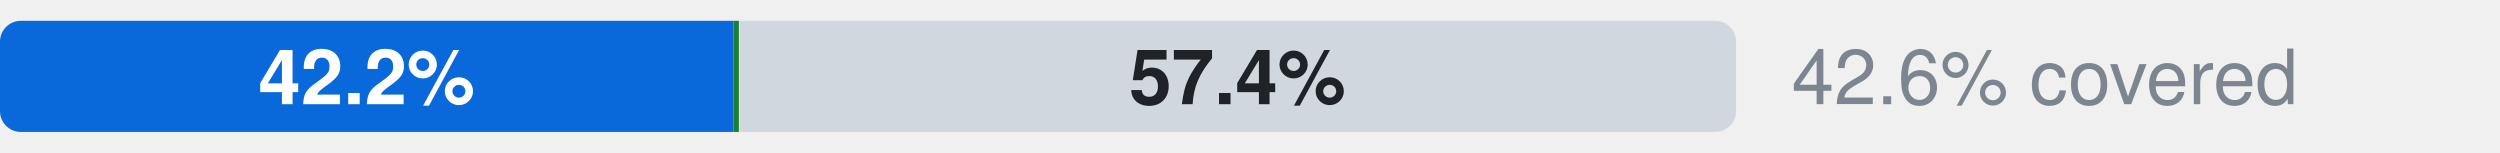
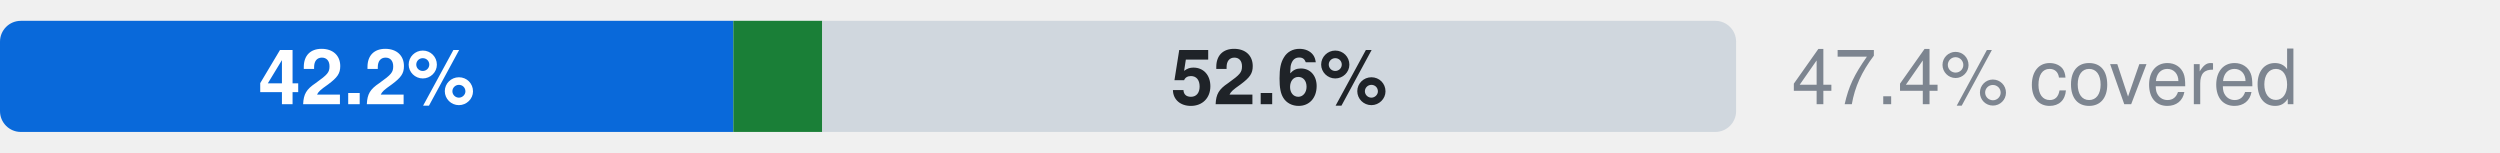
- <svg xmlns="http://www.w3.org/2000/svg" width="360" height="22" viewBox="0 0 360 22" role="img" aria-label="Microsoft.Network: 42.2% official, 0.3% ours beyond official, 57.4% uncovered, of 5326 attributes">
+ <svg xmlns="http://www.w3.org/2000/svg" width="360" height="22" viewBox="0 0 360 22" role="img" aria-label="Microsoft.Network: 42.2% official, 5.1% ours beyond official, 52.6% uncovered, of 5326 attributes">
  <style>text{font-family:-apple-system,BlinkMacSystemFont,"Segoe UI",Helvetica,Arial,sans-serif}.s{font-size:11px;font-weight:600}.t{font-size:11px;fill:#7d8590}.h{font-size:12px;font-weight:600;fill:#7d8590}</style>
  <clipPath id="c">
    <rect x="0.0" y="3.0" width="250.0" height="16.0" rx="3" />
  </clipPath>
  <g clip-path="url(#c)">
    <rect x="0.0" y="3.0" width="105.6" height="16.0" fill="#0969da" />
-     <rect x="105.6" y="3.0" width="0.8" height="16.0" fill="#1a7f37" />
-     <rect x="106.5" y="3.0" width="143.5" height="16.0" fill="#d0d7de" />
+     <rect x="105.6" y="3.0" width="12.8" height="16.0" fill="#1a7f37" />
+     <rect x="118.4" y="3.0" width="131.6" height="16.0" fill="#d0d7de" />
  </g>
  <text x="52.8" y="15.0" text-anchor="middle" fill="#fff" class="s">42.2%</text>
-   <text x="178.2" y="15.0" text-anchor="middle" fill="#1f2328" class="s">57.4%</text>
-   <text x="258" y="15" class="t">42.6% covered</text>
+   <text x="184.2" y="15.0" text-anchor="middle" fill="#1f2328" class="s">52.6%</text>
+   <text x="258" y="15" class="t">47.4% covered</text>
</svg>
